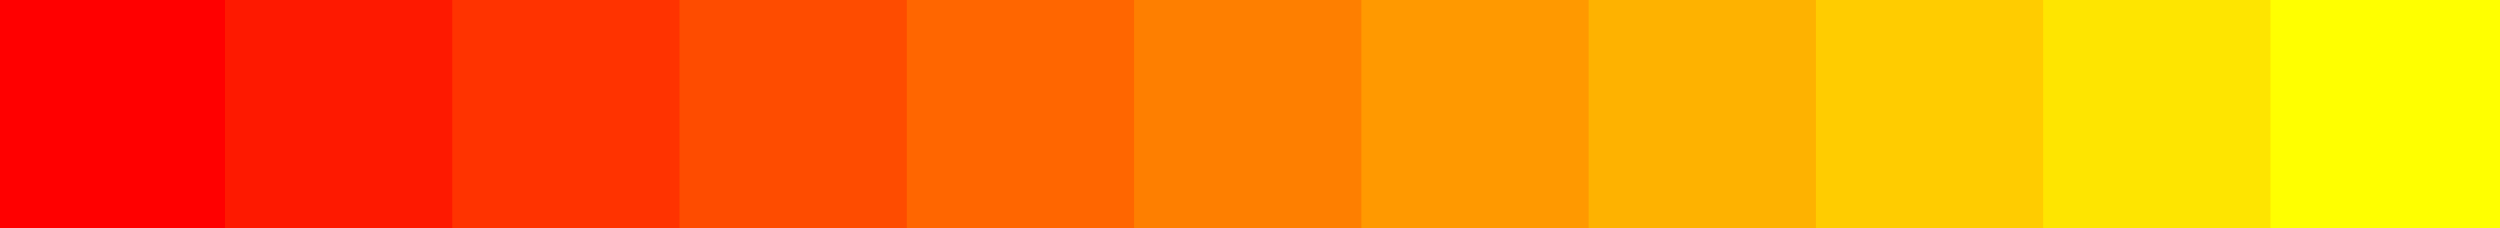
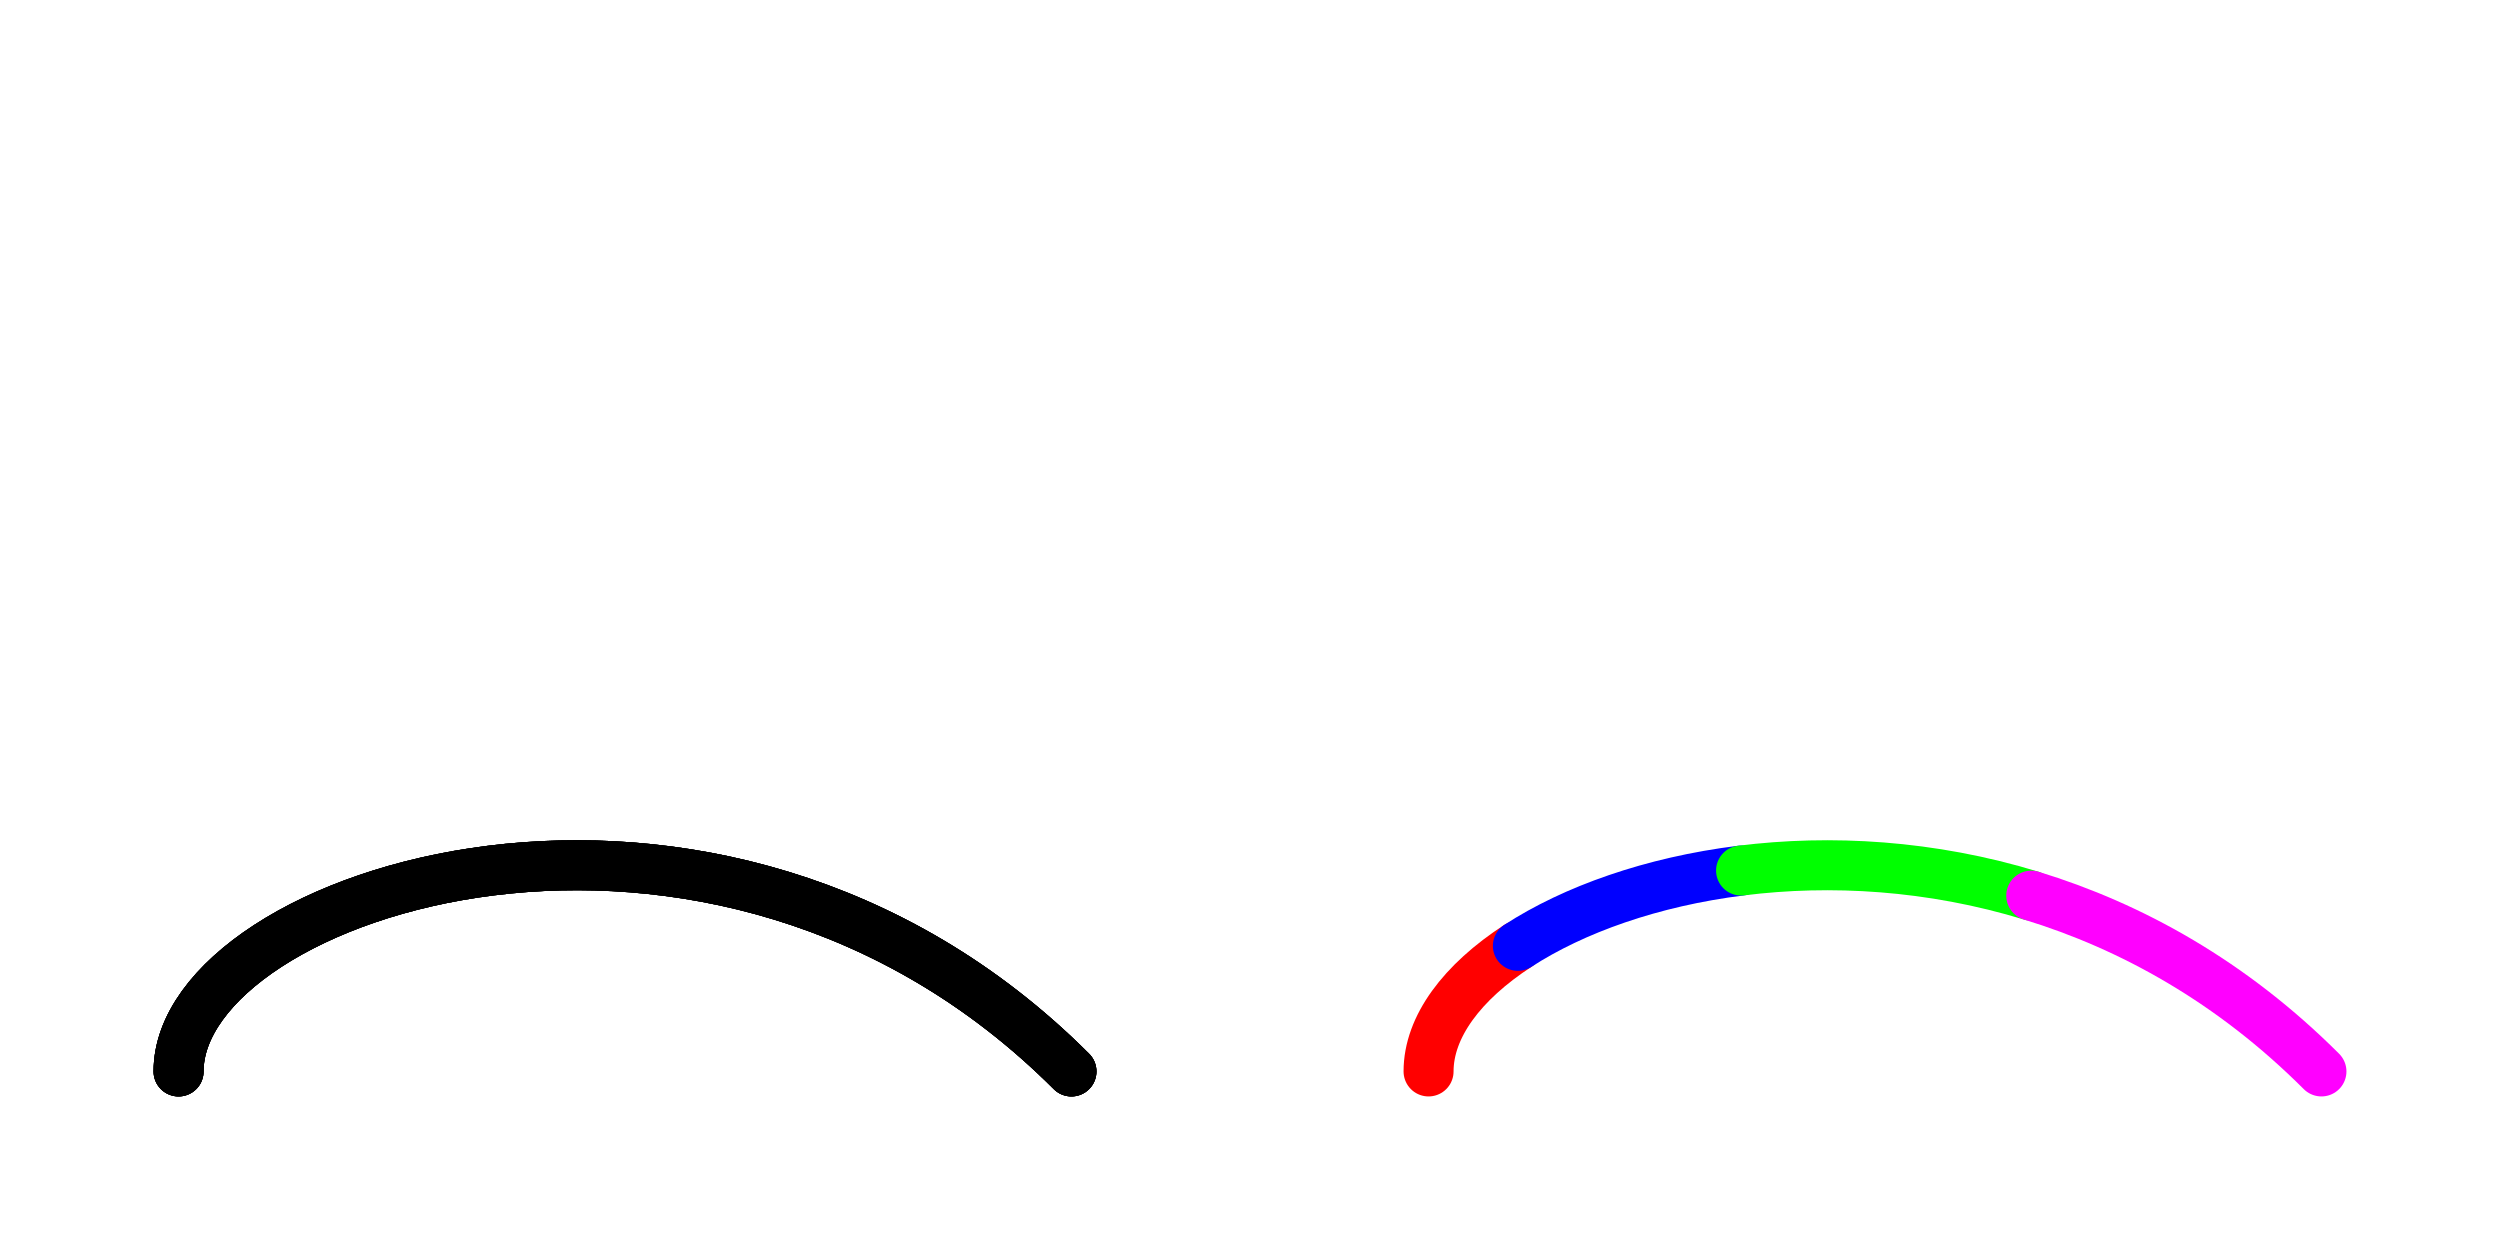
- <svg xmlns="http://www.w3.org/2000/svg" width="550pt" height="50pt" viewBox="0 0 550 50" version="1.1">
-   <g id="surface329">
-     <path style="fill-rule:evenodd;fill:rgb(100%,0%,0%);fill-opacity:1;stroke-width:1;stroke-linecap:round;stroke-linejoin:round;stroke:rgb(100%,0%,0%);stroke-opacity:1;stroke-miterlimit:10;" d="M 0 50 C 16.668 50 33.332 50 50 50 C 50 33.332 50 16.668 50 0 C 33.332 0 16.668 0 0 0 C 0 16.668 0 33.332 0 50 " />
-     <path style="fill-rule:evenodd;fill:rgb(99.608%,9.804%,0%);fill-opacity:1;stroke-width:1;stroke-linecap:round;stroke-linejoin:round;stroke:rgb(99.608%,9.804%,0%);stroke-opacity:1;stroke-miterlimit:10;" d="M 50 50 C 66.668 50 83.332 50 100 50 C 100 33.332 100 16.668 100 0 C 83.332 0 66.668 0 50 0 C 50 16.668 50 33.332 50 50 " />
-     <path style="fill-rule:evenodd;fill:rgb(100%,20%,0%);fill-opacity:1;stroke-width:1;stroke-linecap:round;stroke-linejoin:round;stroke:rgb(100%,20%,0%);stroke-opacity:1;stroke-miterlimit:10;" d="M 100 50 C 116.668 50 133.332 50 150 50 C 150 33.332 150 16.668 150 0 C 133.332 0 116.668 0 100 0 C 100 16.668 100 33.332 100 50 " />
-     <path style="fill-rule:evenodd;fill:rgb(99.608%,29.804%,0%);fill-opacity:1;stroke-width:1;stroke-linecap:round;stroke-linejoin:round;stroke:rgb(99.608%,29.804%,0%);stroke-opacity:1;stroke-miterlimit:10;" d="M 150 50 C 166.668 50 183.332 50 200 50 C 200 33.332 200 16.668 200 0 C 183.332 0 166.668 0 150 0 C 150 16.668 150 33.332 150 50 " />
-     <path style="fill-rule:evenodd;fill:rgb(100%,40%,0%);fill-opacity:1;stroke-width:1;stroke-linecap:round;stroke-linejoin:round;stroke:rgb(100%,40%,0%);stroke-opacity:1;stroke-miterlimit:10;" d="M 200 50 C 216.668 50 233.332 50 250 50 C 250 33.332 250 16.668 250 0 C 233.332 0 216.668 0 200 0 C 200 16.668 200 33.332 200 50 " />
-     <path style="fill-rule:evenodd;fill:rgb(99.608%,49.804%,0%);fill-opacity:1;stroke-width:1;stroke-linecap:round;stroke-linejoin:round;stroke:rgb(99.608%,49.804%,0%);stroke-opacity:1;stroke-miterlimit:10;" d="M 250 50 C 266.668 50 283.332 50 300 50 C 300 33.332 300 16.668 300 0 C 283.332 0 266.668 0 250 0 C 250 16.668 250 33.332 250 50 " />
-     <path style="fill-rule:evenodd;fill:rgb(100%,60%,0%);fill-opacity:1;stroke-width:1;stroke-linecap:round;stroke-linejoin:round;stroke:rgb(100%,60%,0%);stroke-opacity:1;stroke-miterlimit:10;" d="M 300 50 C 316.668 50 333.332 50 350 50 C 350 33.332 350 16.668 350 0 C 333.332 0 316.668 0 300 0 C 300 16.668 300 33.332 300 50 " />
-     <path style="fill-rule:evenodd;fill:rgb(99.608%,69.804%,0%);fill-opacity:1;stroke-width:1;stroke-linecap:round;stroke-linejoin:round;stroke:rgb(99.608%,69.804%,0%);stroke-opacity:1;stroke-miterlimit:10;" d="M 350 50 C 366.668 50 383.332 50 400 50 C 400 33.332 400 16.668 400 0 C 383.332 0 366.668 0 350 0 C 350 16.668 350 33.332 350 50 " />
-     <path style="fill-rule:evenodd;fill:rgb(100%,80%,0%);fill-opacity:1;stroke-width:1;stroke-linecap:round;stroke-linejoin:round;stroke:rgb(100%,80%,0%);stroke-opacity:1;stroke-miterlimit:10;" d="M 400 50 C 416.668 50 433.332 50 450 50 C 450 33.332 450 16.668 450 0 C 433.332 0 416.668 0 400 0 C 400 16.668 400 33.332 400 50 " />
-     <path style="fill-rule:evenodd;fill:rgb(99.608%,89.804%,0%);fill-opacity:1;stroke-width:1;stroke-linecap:round;stroke-linejoin:round;stroke:rgb(99.608%,89.804%,0%);stroke-opacity:1;stroke-miterlimit:10;" d="M 450 50 C 466.668 50 483.332 50 500 50 C 500 33.332 500 16.668 500 0 C 483.332 0 466.668 0 450 0 C 450 16.668 450 33.332 450 50 " />
-     <path style="fill-rule:evenodd;fill:rgb(100%,100%,0%);fill-opacity:1;stroke-width:1;stroke-linecap:round;stroke-linejoin:round;stroke:rgb(100%,100%,0%);stroke-opacity:1;stroke-miterlimit:10;" d="M 500 50 C 516.668 50 533.332 50 550 50 C 550 33.332 550 16.668 550 0 C 533.332 0 516.668 0 500 0 C 500 16.668 500 33.332 500 50 " />
+ <svg xmlns="http://www.w3.org/2000/svg" width="200pt" height="100pt" viewBox="0 0 200 100" version="1.1">
+   <g id="surface337">
+     <path style="fill:none;stroke-width:4;stroke-linecap:round;stroke-linejoin:round;stroke:rgb(0%,0%,0%);stroke-opacity:1;stroke-miterlimit:10;" d="M 14.285 85.715 C 14.285 71.43 57.145 57.145 85.715 85.715 " />
+     <path style="fill:none;stroke-width:4;stroke-linecap:round;stroke-linejoin:round;stroke:rgb(100%,0%,0%);stroke-opacity:1;stroke-miterlimit:10;" d="M 114.285 85.715 C 114.285 82.145 116.965 78.57 121.43 75.668 " />
+     <path style="fill:none;stroke-width:4;stroke-linecap:round;stroke-linejoin:round;stroke:rgb(0%,0%,0%);stroke-opacity:1;stroke-miterlimit:10;" d="M 14.285 85.715 C 14.285 71.43 57.145 57.145 85.715 85.715 " />
+     <path style="fill:none;stroke-width:4;stroke-linecap:round;stroke-linejoin:round;stroke:rgb(0%,0%,100%);stroke-opacity:1;stroke-miterlimit:10;" d="M 121.43 75.668 C 125.895 72.77 132.145 70.535 139.285 69.645 " />
+     <path style="fill:none;stroke-width:4;stroke-linecap:round;stroke-linejoin:round;stroke:rgb(0%,0%,0%);stroke-opacity:1;stroke-miterlimit:10;" d="M 14.285 85.715 C 14.285 71.43 57.145 57.145 85.715 85.715 " />
+     <path style="fill:none;stroke-width:4;stroke-linecap:round;stroke-linejoin:round;stroke:rgb(0%,100%,0%);stroke-opacity:1;stroke-miterlimit:10;" d="M 139.285 69.645 C 146.43 68.75 154.465 69.195 162.5 71.652 " />
+     <path style="fill:none;stroke-width:4;stroke-linecap:round;stroke-linejoin:round;stroke:rgb(0%,0%,0%);stroke-opacity:1;stroke-miterlimit:10;" d="M 14.285 85.715 C 14.285 71.43 57.145 57.145 85.715 85.715 " />
+     <path style="fill:none;stroke-width:4;stroke-linecap:round;stroke-linejoin:round;stroke:rgb(100%,0%,100%);stroke-opacity:1;stroke-miterlimit:10;" d="M 162.5 71.652 C 170.535 74.105 178.57 78.57 185.715 85.715 " />
  </g>
</svg>
